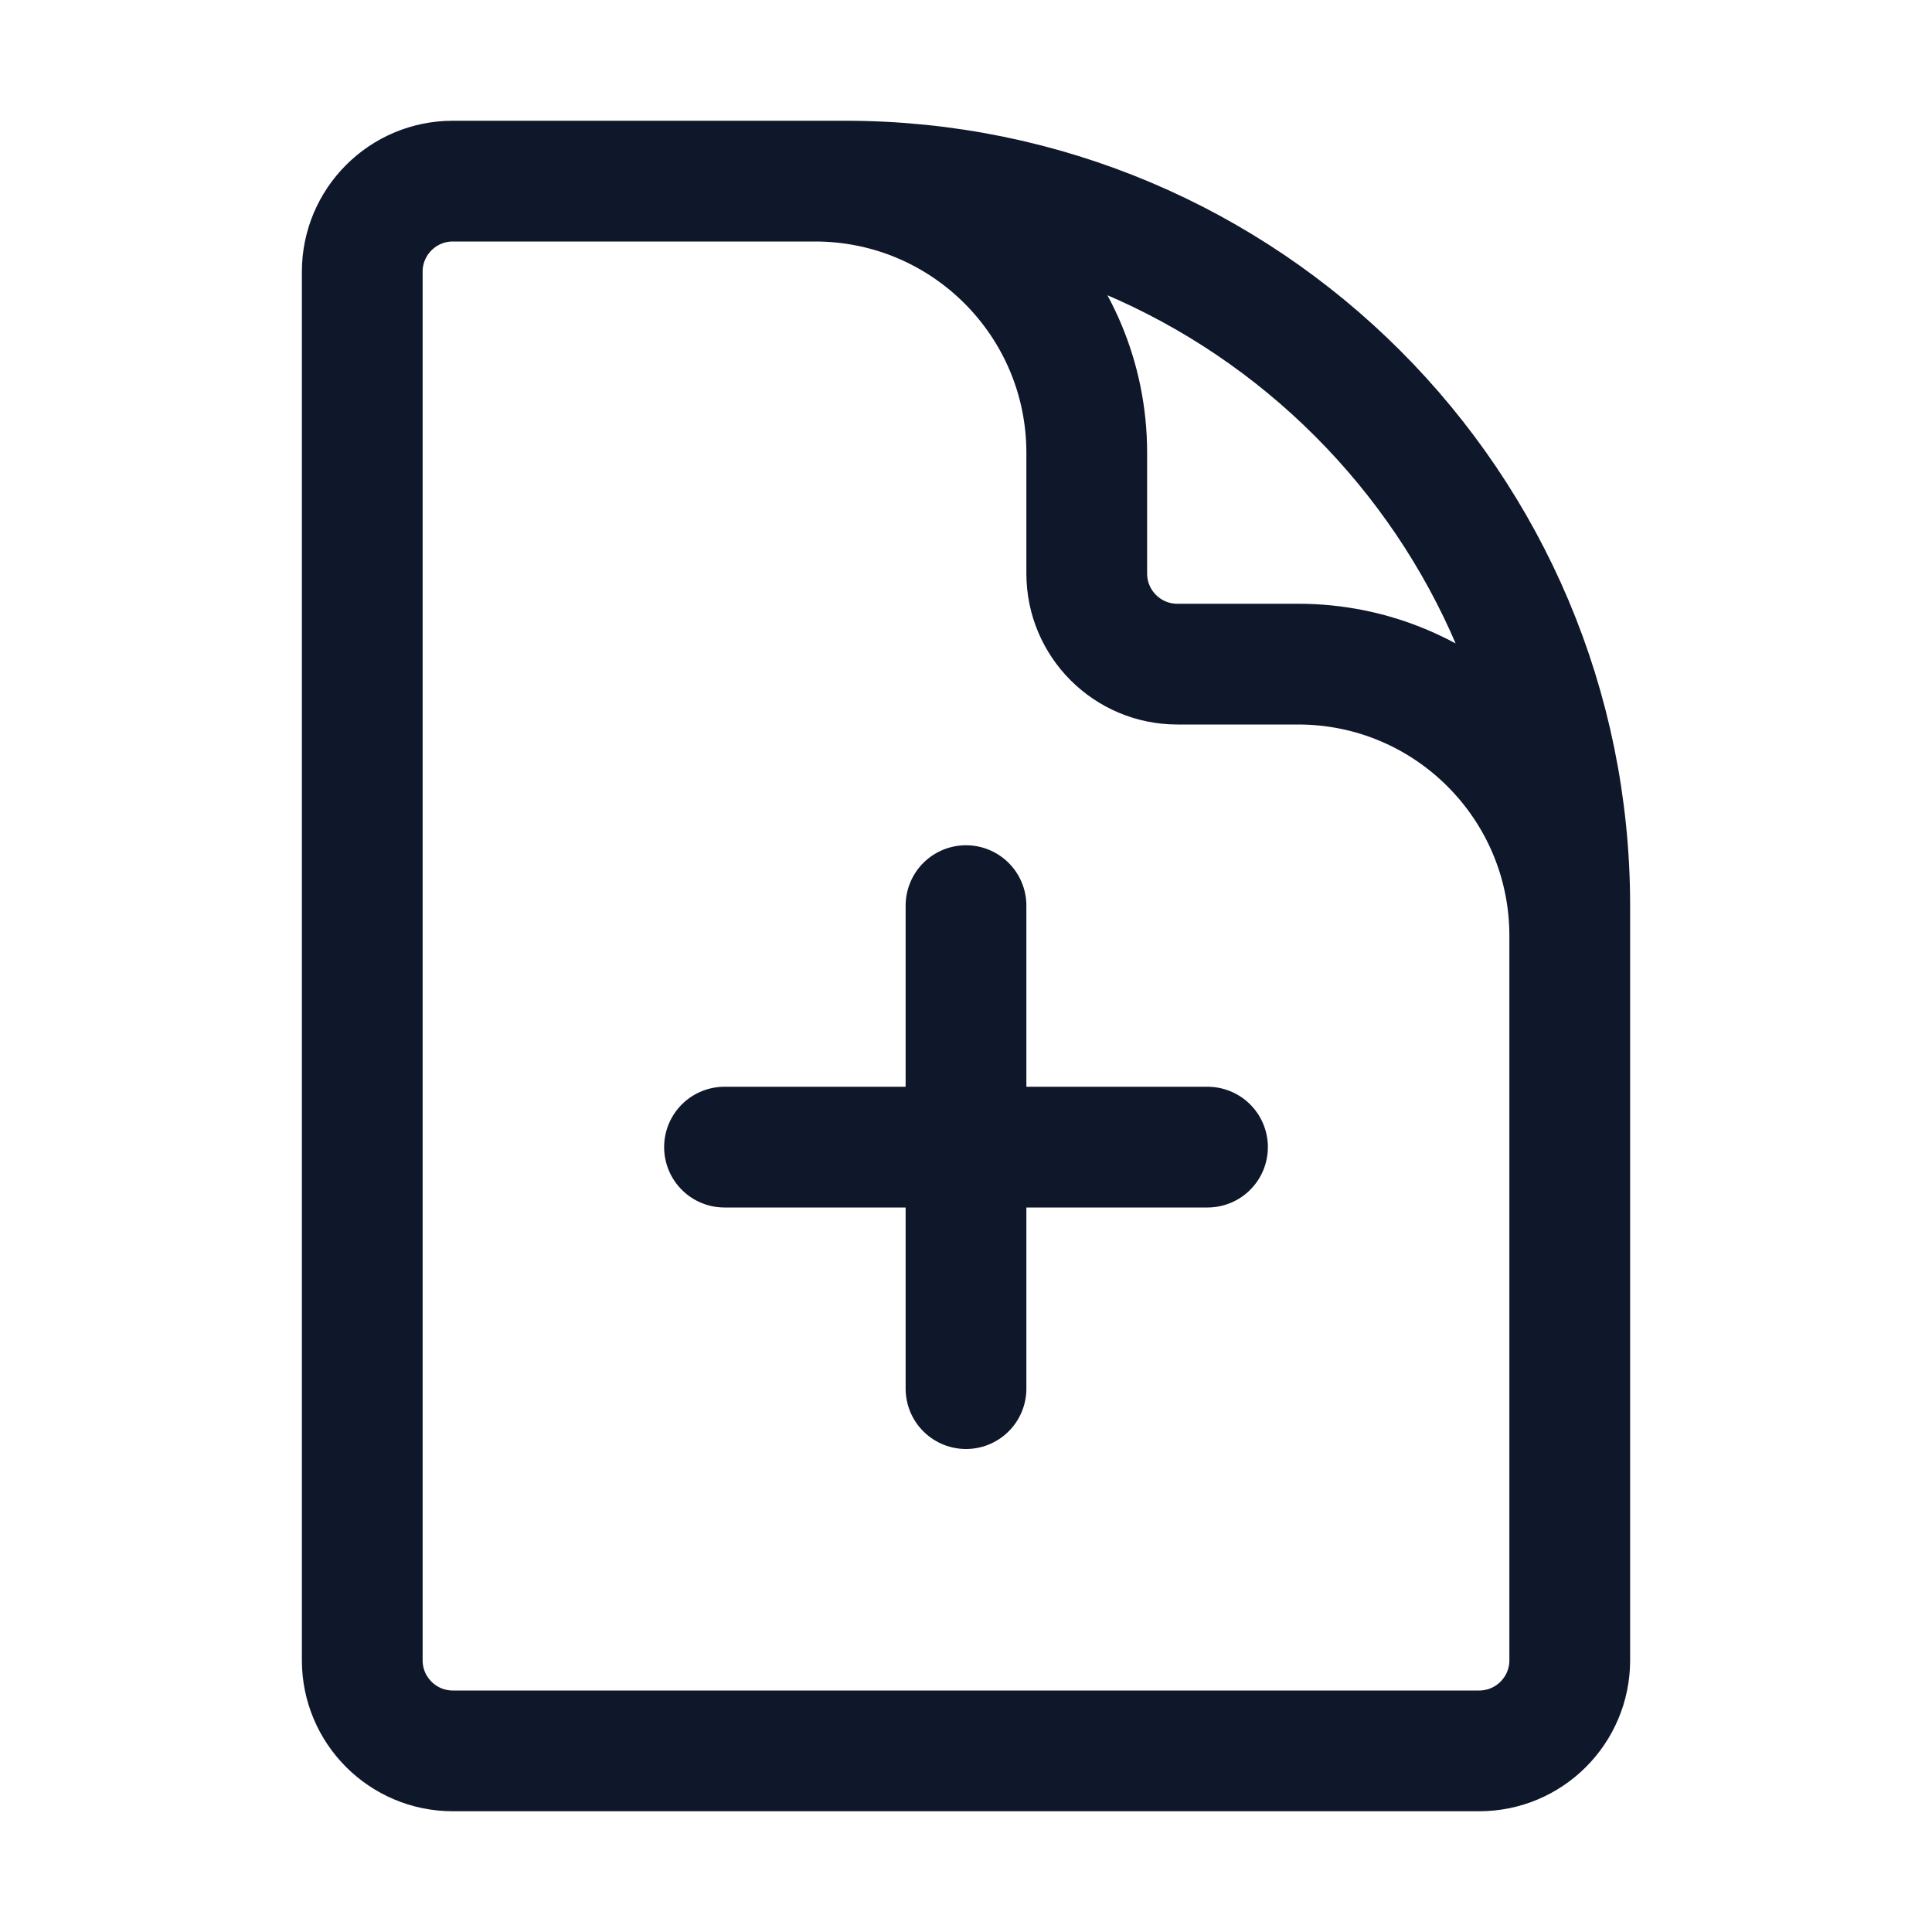
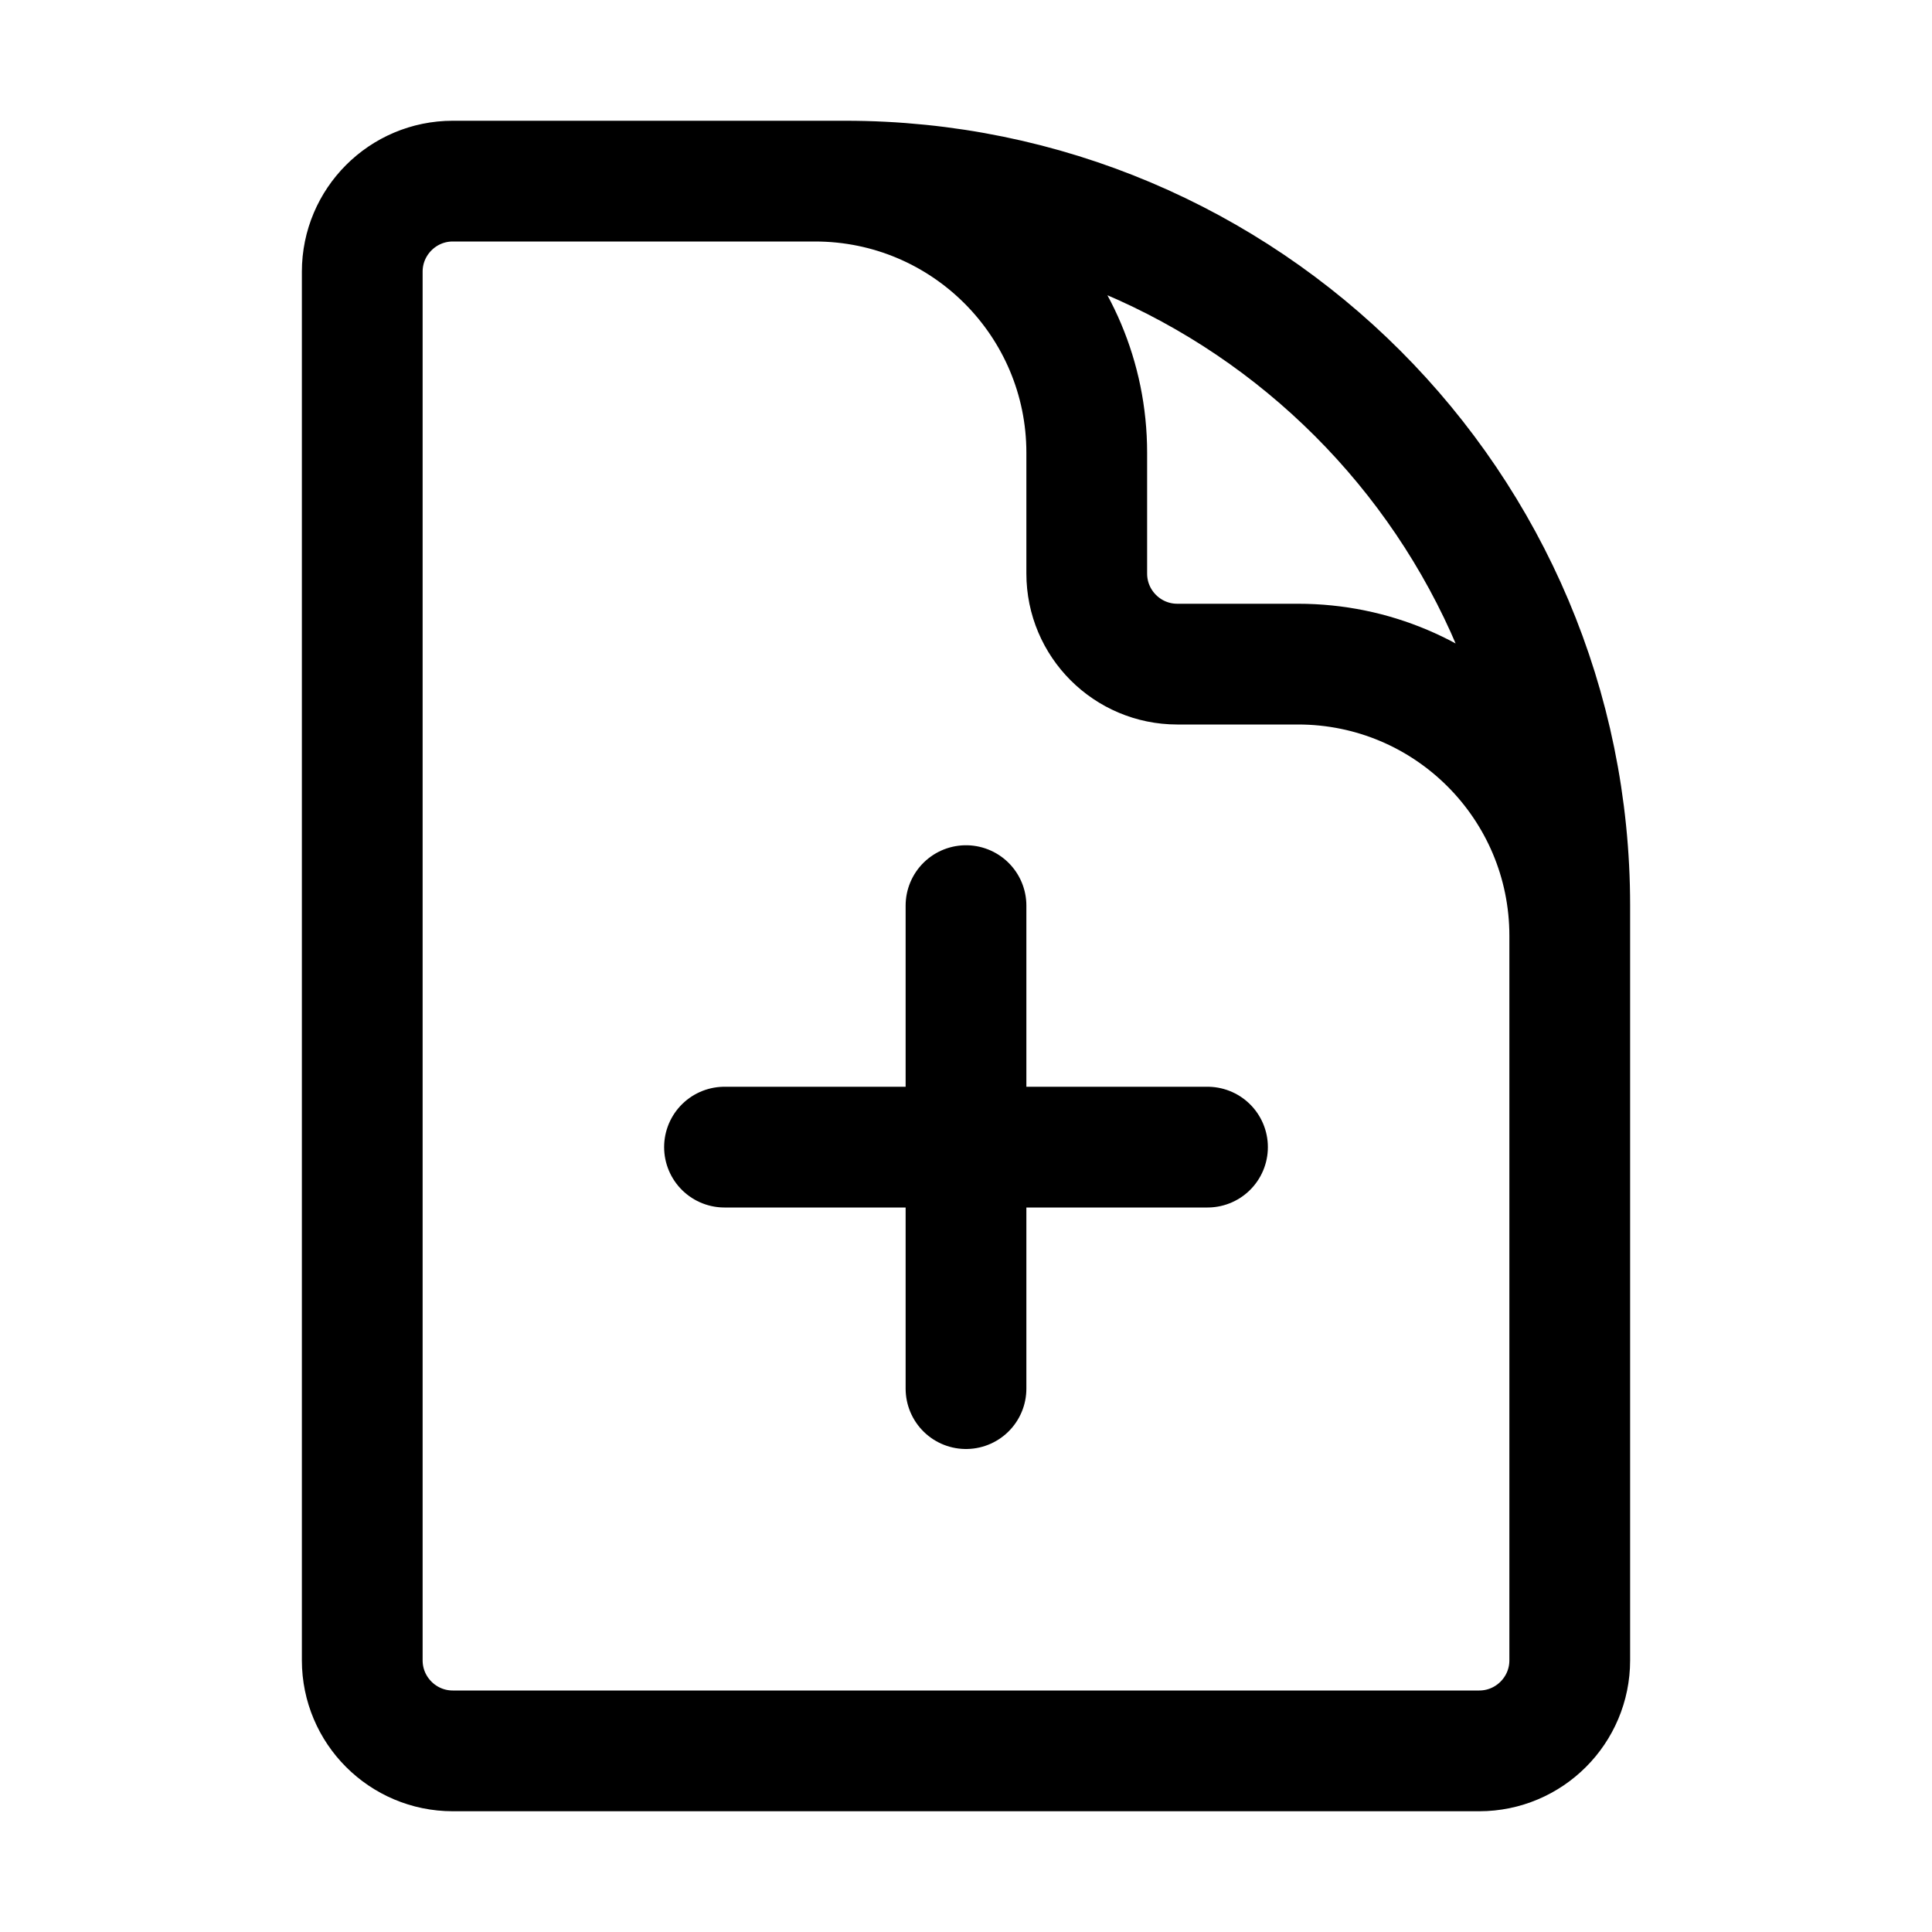
<svg xmlns="http://www.w3.org/2000/svg" width="24" height="24" viewBox="0 0 24 24" fill="none">
-   <path d="M19.5 14.25V11.625C19.5 9.761 17.989 8.25 16.125 8.25H14.625C14.004 8.25 13.5 7.746 13.5 7.125V5.625C13.5 3.761 11.989 2.25 10.125 2.25H8.25M12 11.25V17.25M15 14.25H9M10.5 2.25H5.625C5.004 2.25 4.5 2.754 4.5 3.375V20.625C4.5 21.246 5.004 21.75 5.625 21.75H18.375C18.996 21.75 19.5 21.246 19.5 20.625V11.25C19.5 6.279 15.471 2.25 10.5 2.25Z" stroke="#0F172A" stroke-width="1.5" stroke-linecap="round" stroke-linejoin="round" />
+   <path d="M19.5 14.25V11.625C19.5 9.761 17.989 8.25 16.125 8.25H14.625C14.004 8.25 13.5 7.746 13.5 7.125V5.625C13.5 3.761 11.989 2.25 10.125 2.25H8.25M12 11.25V17.25M15 14.25H9M10.5 2.25H5.625C5.004 2.25 4.5 2.754 4.5 3.375V20.625C4.5 21.246 5.004 21.75 5.625 21.75H18.375C18.996 21.75 19.5 21.246 19.5 20.625V11.25C19.5 6.279 15.471 2.25 10.5 2.25Z" stroke="currentColor" stroke-width="1.5" stroke-linecap="round" stroke-linejoin="round" />
</svg>
